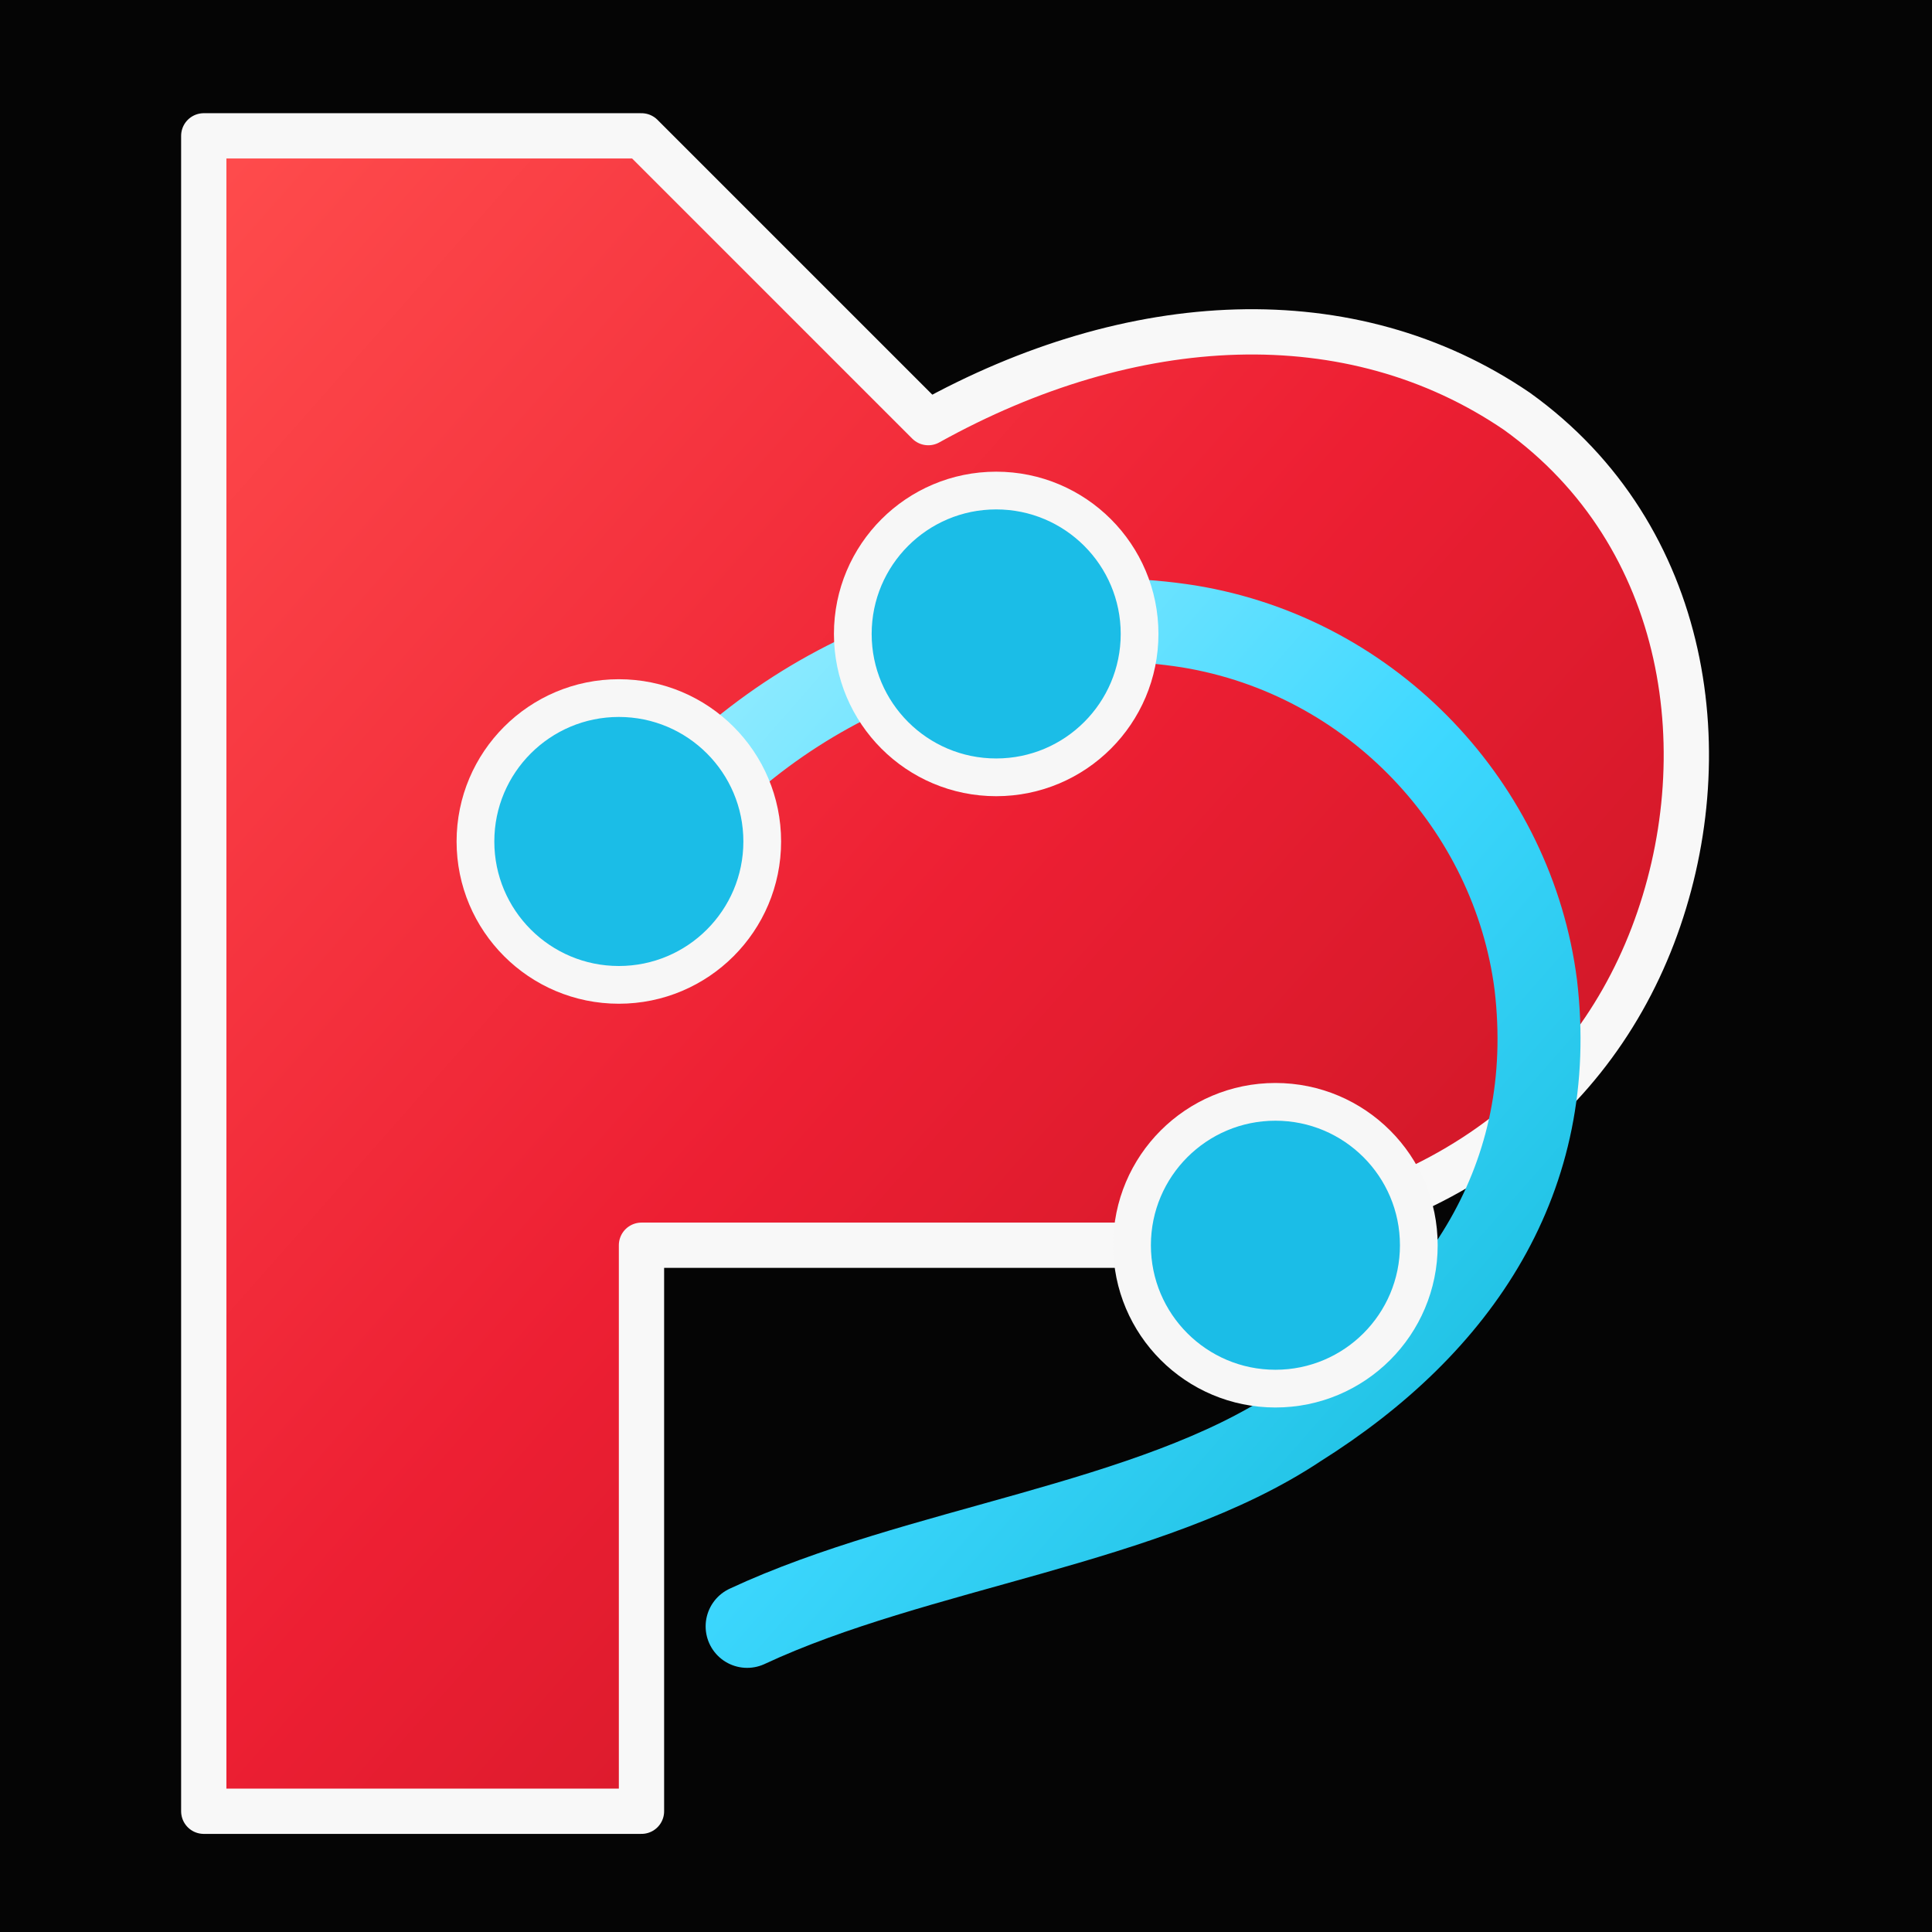
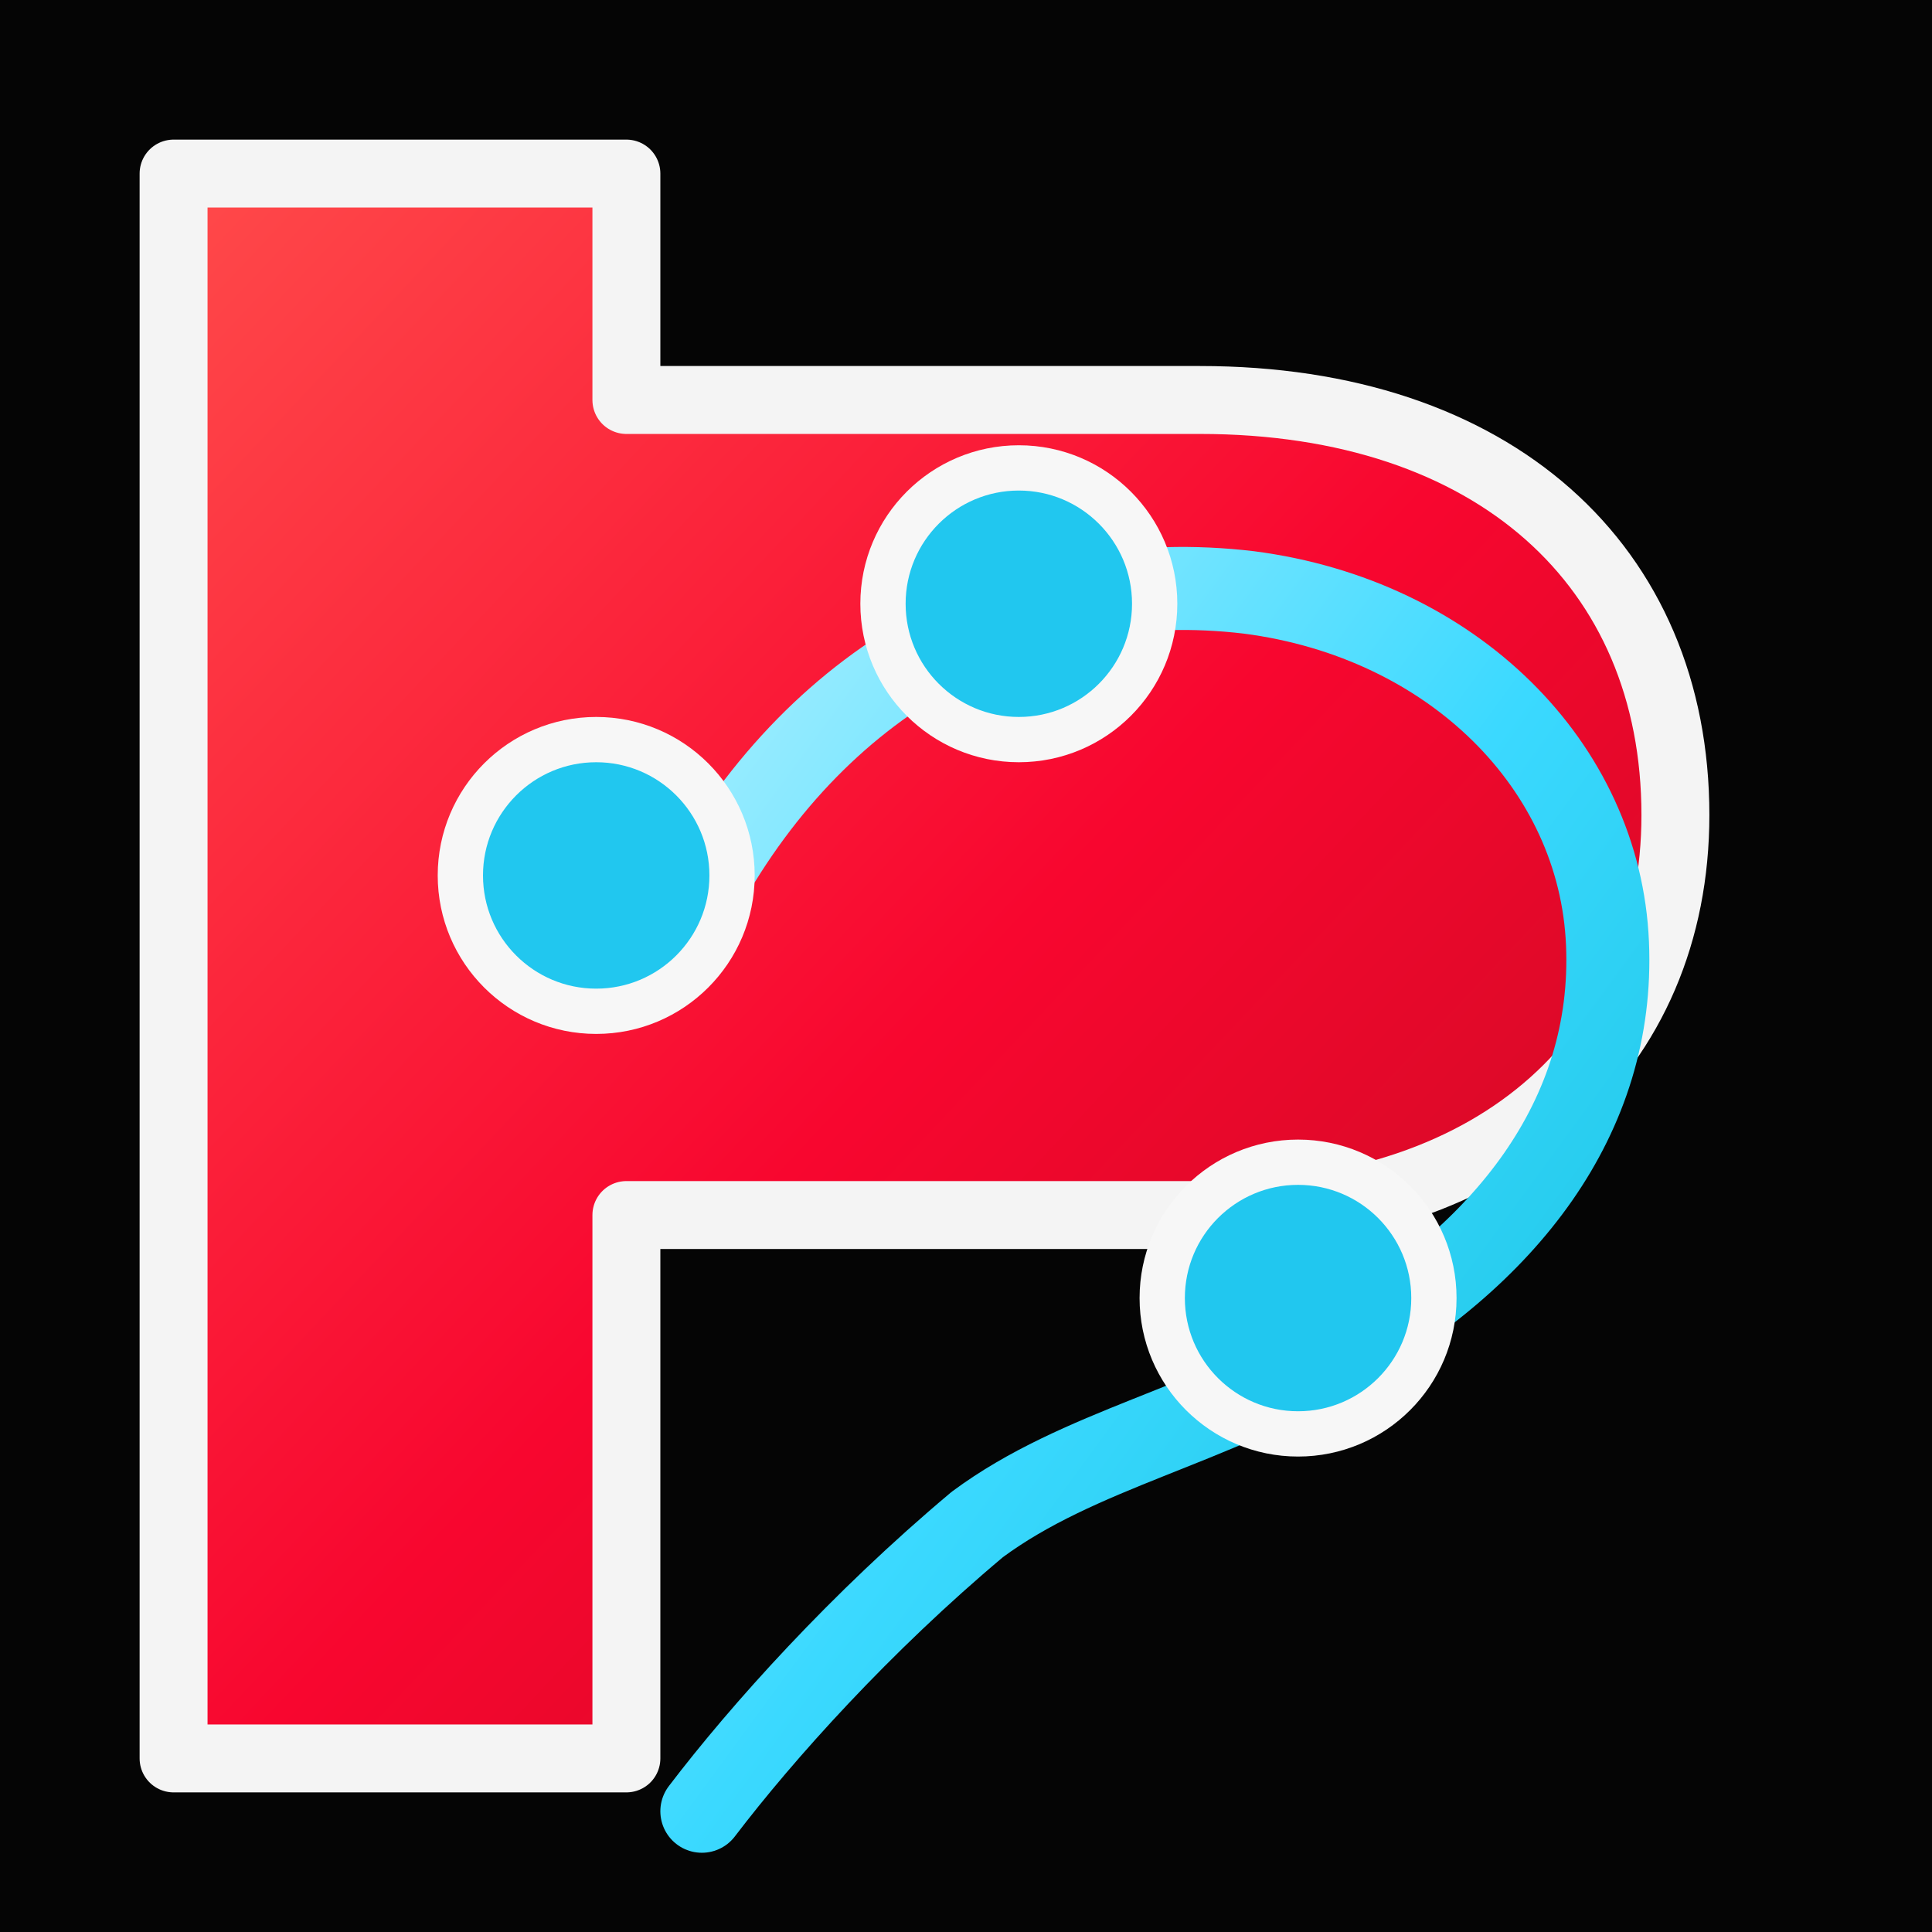
<svg xmlns="http://www.w3.org/2000/svg" viewBox="0 0 512 512">
  <defs>
    <linearGradient id="redFill" x1="0" x2="1" y1="0" y2="1">
-       <stop offset="0%" stop-color="#ff4d4d" />
-       <stop offset="48%" stop-color="#ed1f33" />
-       <stop offset="100%" stop-color="#b9121f" />
+       <stop offset="0%" stop-color="#ff4a4a" />
+       <stop offset="52%" stop-color="#f8062f" />
+       <stop offset="100%" stop-color="#bf0d20" />
    </linearGradient>
    <linearGradient id="cyanStroke" x1="0" x2="1" y1="0" y2="1">
-       <stop offset="0%" stop-color="#9ceeff" />
-       <stop offset="50%" stop-color="#3ed8ff" />
-       <stop offset="100%" stop-color="#13b8d8" />
+       <stop offset="0%" stop-color="#a8efff" />
+       <stop offset="50%" stop-color="#3bd9ff" />
+       <stop offset="100%" stop-color="#12bfdc" />
    </linearGradient>
  </defs>
  <rect width="512" height="512" fill="#050505" />
-   <path d="M54 36 L54 480 H170 V330 H302 C375 330 420 295 438 248 C456 201 448 142 402 109 C358 79 300 82 246 112 L170 36 H54 Z" fill="url(#redFill)" stroke="#f8f8f8" stroke-width="12" stroke-linejoin="round" />
-   <path d="M172 224 C208 178 264 158 315 166 C364 174 401 214 407 261 C413 312 387 351 344 378 C305 404 243 410 198 431" fill="none" stroke="url(#cyanStroke)" stroke-width="22" stroke-linecap="round" stroke-linejoin="round" />
-   <circle cx="164" cy="223" r="38" fill="#1bbde7" stroke="#f7f7f7" stroke-width="10" />
-   <circle cx="264" cy="168" r="38" fill="#1bbde7" stroke="#f7f7f7" stroke-width="10" />
-   <circle cx="338" cy="330" r="38" fill="#1bbde7" stroke="#f7f7f7" stroke-width="10" />
+   <path d="M46 46 L46 466 H166 V322 H322 C398 322 444 278 444 216 C444 150 396 106 318 106 H166 V46 Z" fill="url(#redFill)" stroke="#f4f4f4" stroke-width="18" stroke-linejoin="round" />
+   <path d="M186 236 C218 178 272 150 331 157 C385 164 424 203 426 250 C428 296 399 333 354 358 C321 378 286 384 259 404 C228 430 202 459 186 480" fill="none" stroke="url(#cyanStroke)" stroke-width="22" stroke-linecap="round" stroke-linejoin="round" />
+   <circle cx="158" cy="232" r="36" fill="#21c7ef" stroke="#f7f7f7" stroke-width="12" />
+   <circle cx="270" cy="160" r="36" fill="#21c7ef" stroke="#f7f7f7" stroke-width="12" />
+   <circle cx="344" cy="344" r="36" fill="#21c7ef" stroke="#f7f7f7" stroke-width="12" />
</svg>
